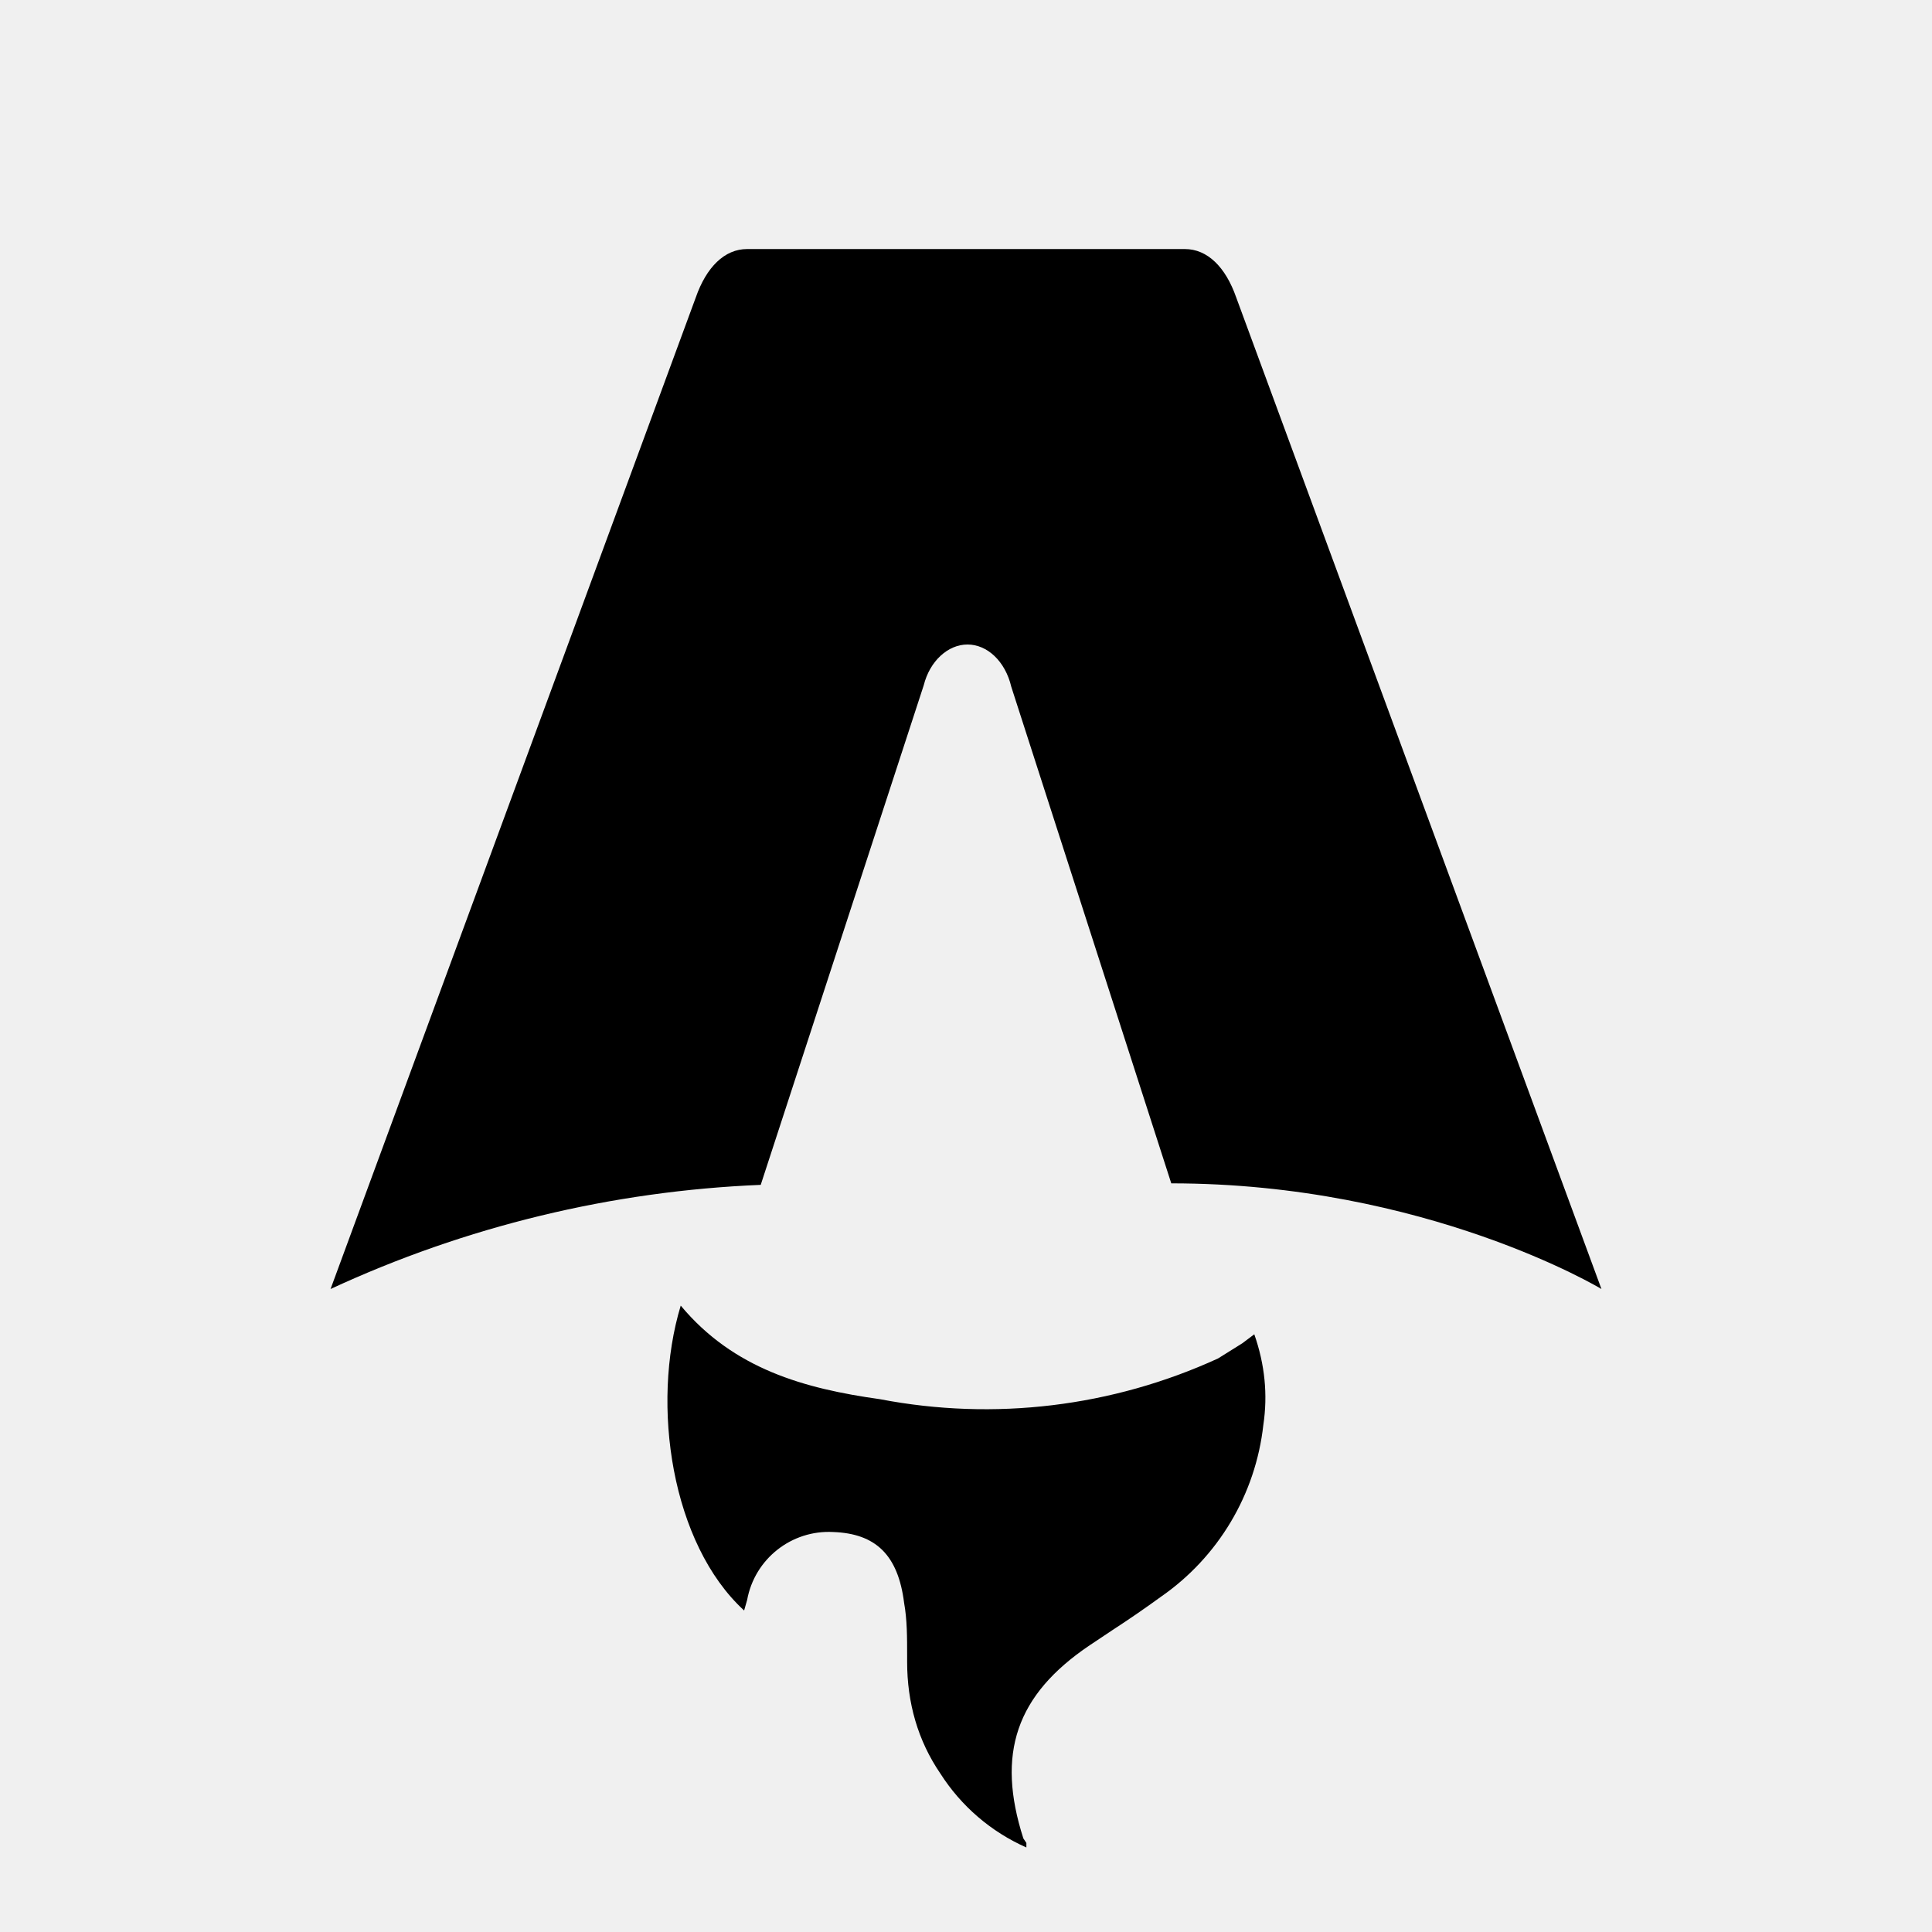
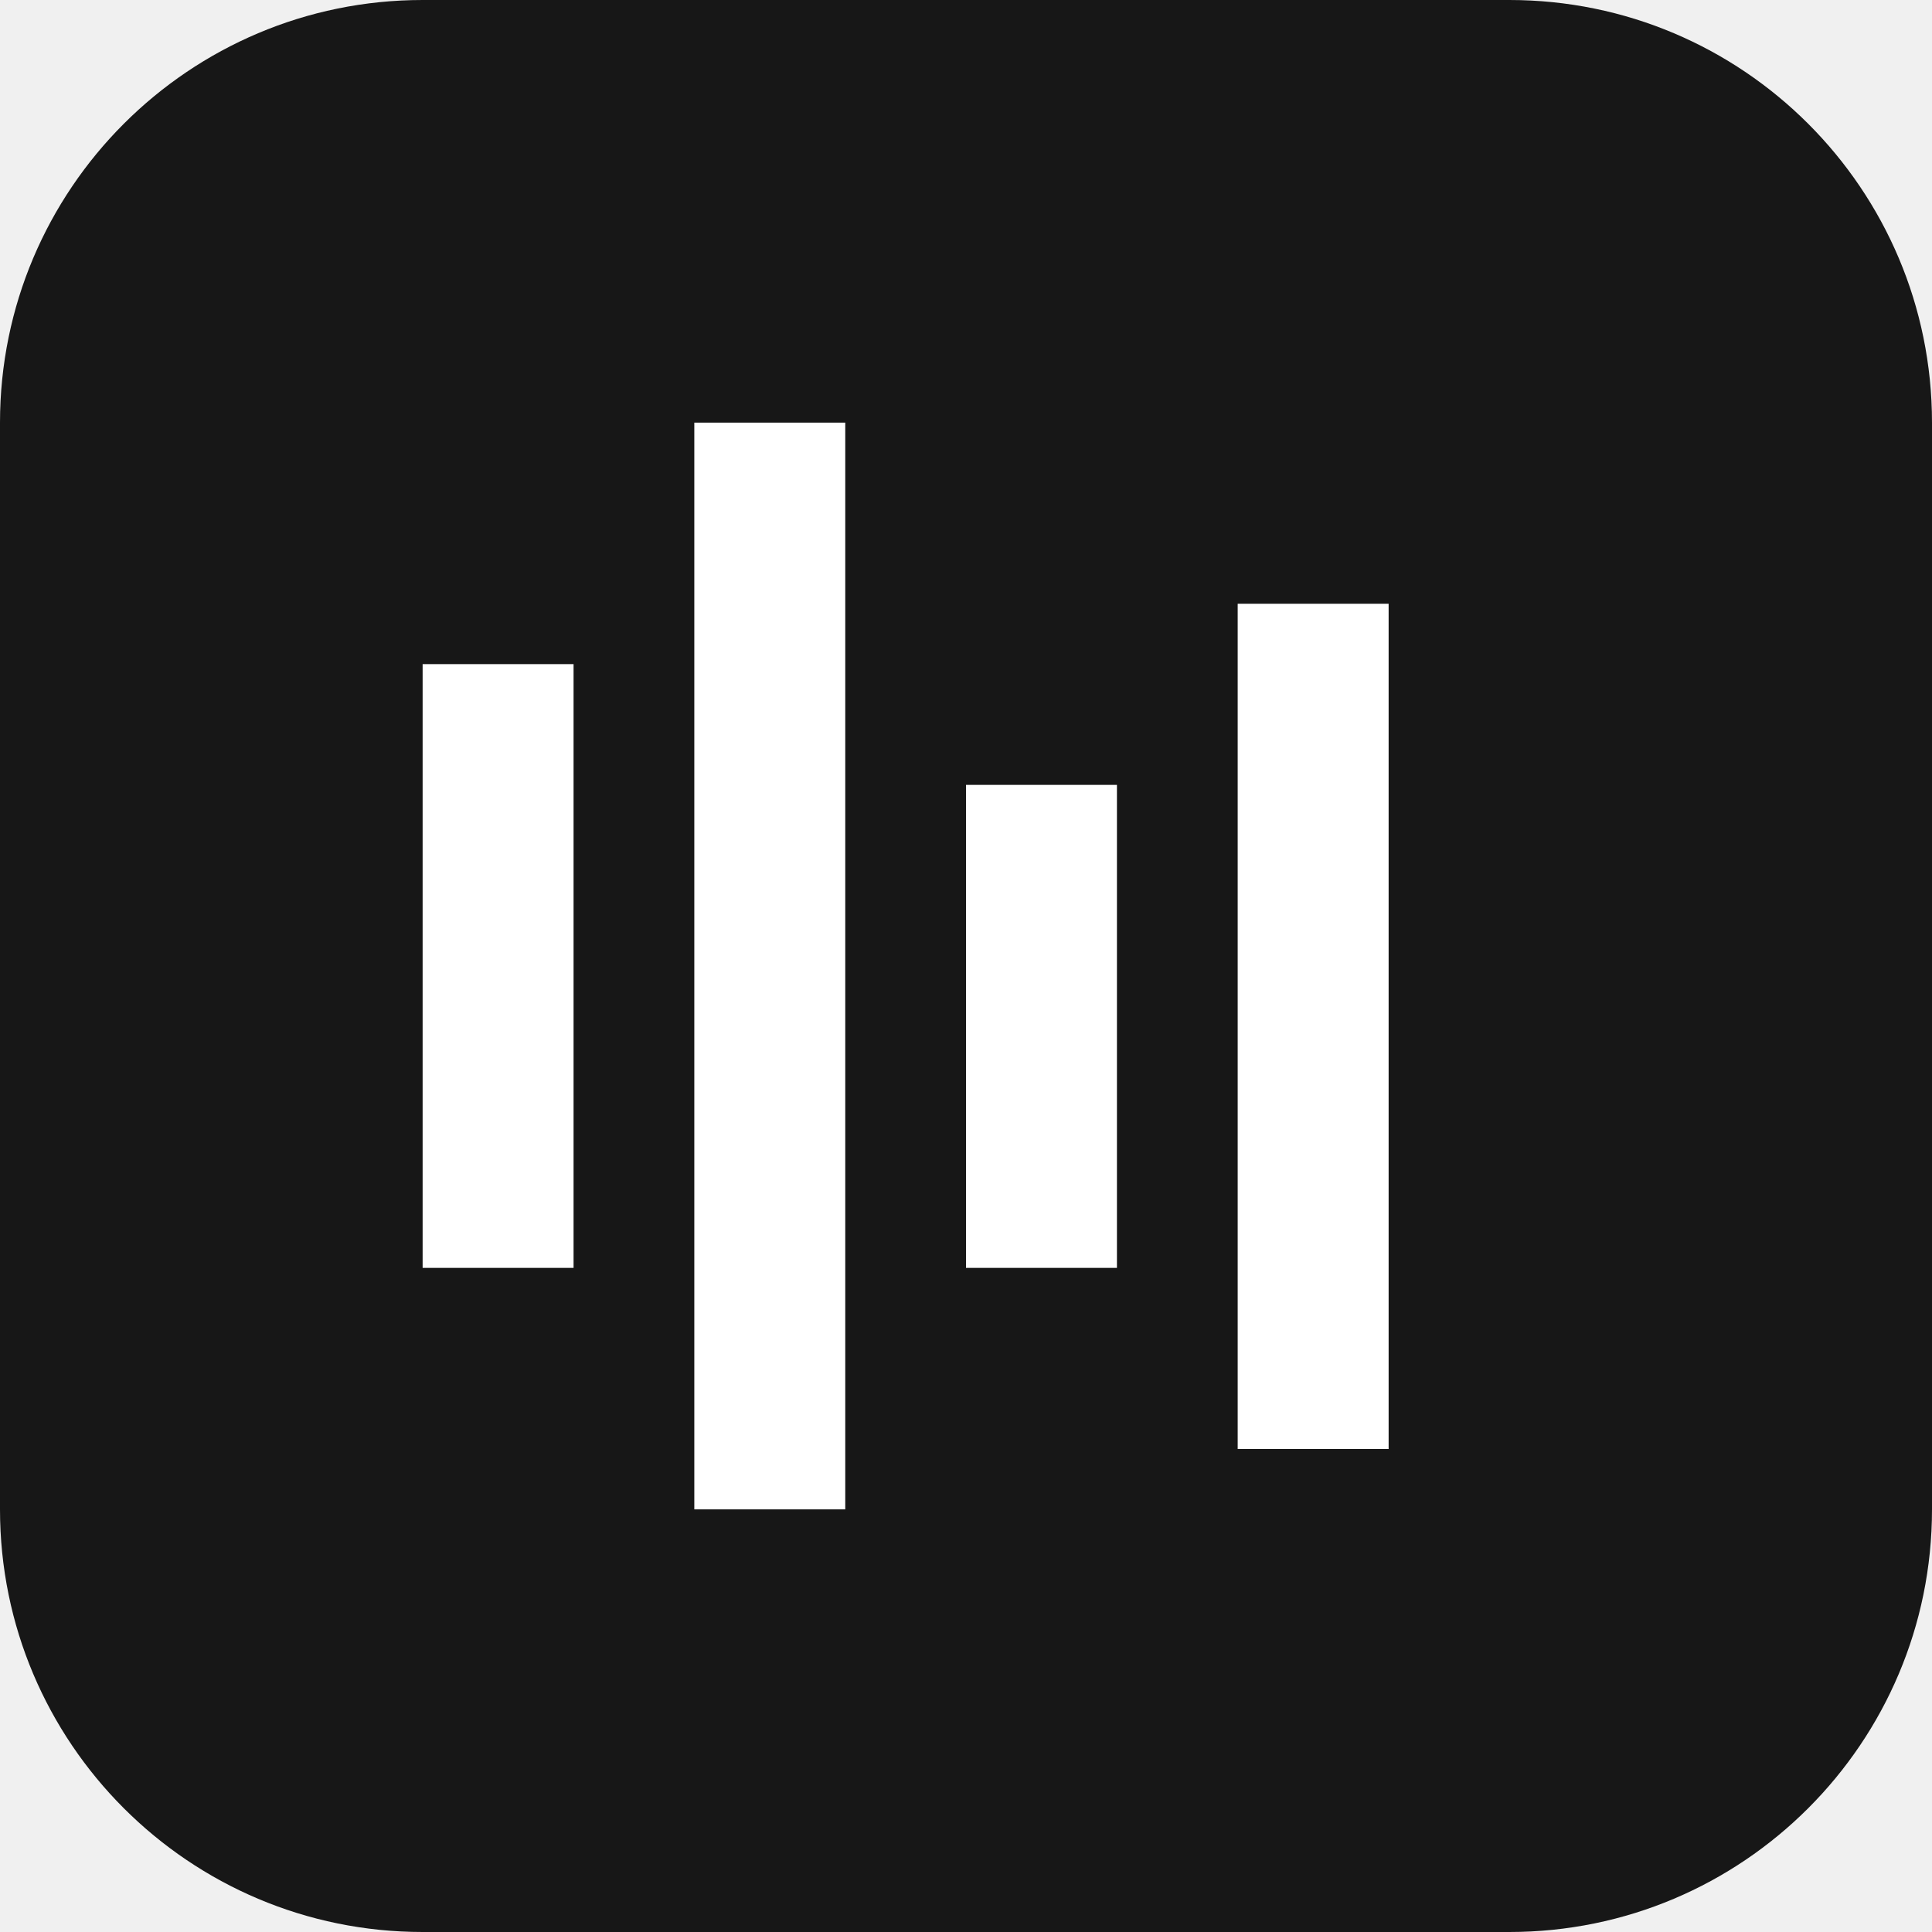
- <svg xmlns="http://www.w3.org/2000/svg" fill="none" viewBox="0 0 128 128">
-   <path d="M50.4 78.5a75.1 75.1 0 0 0-28.5 6.9l24.2-65.7c.7-2 1.9-3.2 3.4-3.2h29c1.5 0 2.7 1.2 3.4 3.2l24.2 65.7s-11.6-7-28.5-7L67 45.5c-.4-1.7-1.6-2.8-2.9-2.8-1.3 0-2.5 1.1-2.9 2.7L50.4 78.5Zm-1.1 28.2Zm-4.2-20.2c-2 6.6-.6 15.8 4.2 20.2a17.5 17.5 0 0 1 .2-.7 5.5 5.5 0 0 1 5.7-4.5c2.8.1 4.3 1.5 4.7 4.7.2 1.1.2 2.3.2 3.5v.4c0 2.7.7 5.2 2.2 7.4a13 13 0 0 0 5.7 4.9v-.3l-.2-.3c-1.8-5.6-.5-9.5 4.4-12.8l1.5-1a73 73 0 0 0 3.2-2.2 16 16 0 0 0 6.8-11.4c.3-2 .1-4-.6-6l-.8.6-1.6 1a37 37 0 0 1-22.4 2.7c-5-.7-9.7-2-13.2-6.2Z" />
-   <style>
-         path { fill: #000; }
-         @media (prefers-color-scheme: dark) {
-             path { fill: #FFF; }
-         }
-     </style>
+ <svg xmlns="http://www.w3.org/2000/svg" viewBox="0 0 32 32" width="32" height="32" fill="none">
+   <rect width="32" height="32" rx="7" fill="#171717" />
+   <path d="M7 11h2.5v10H7zm4.5-4h2.5v18H11.5zm4.5 6h2.5v8H16zm4.5-3h2.5v14H20.5z" fill="#FFFFFF" />
</svg>
